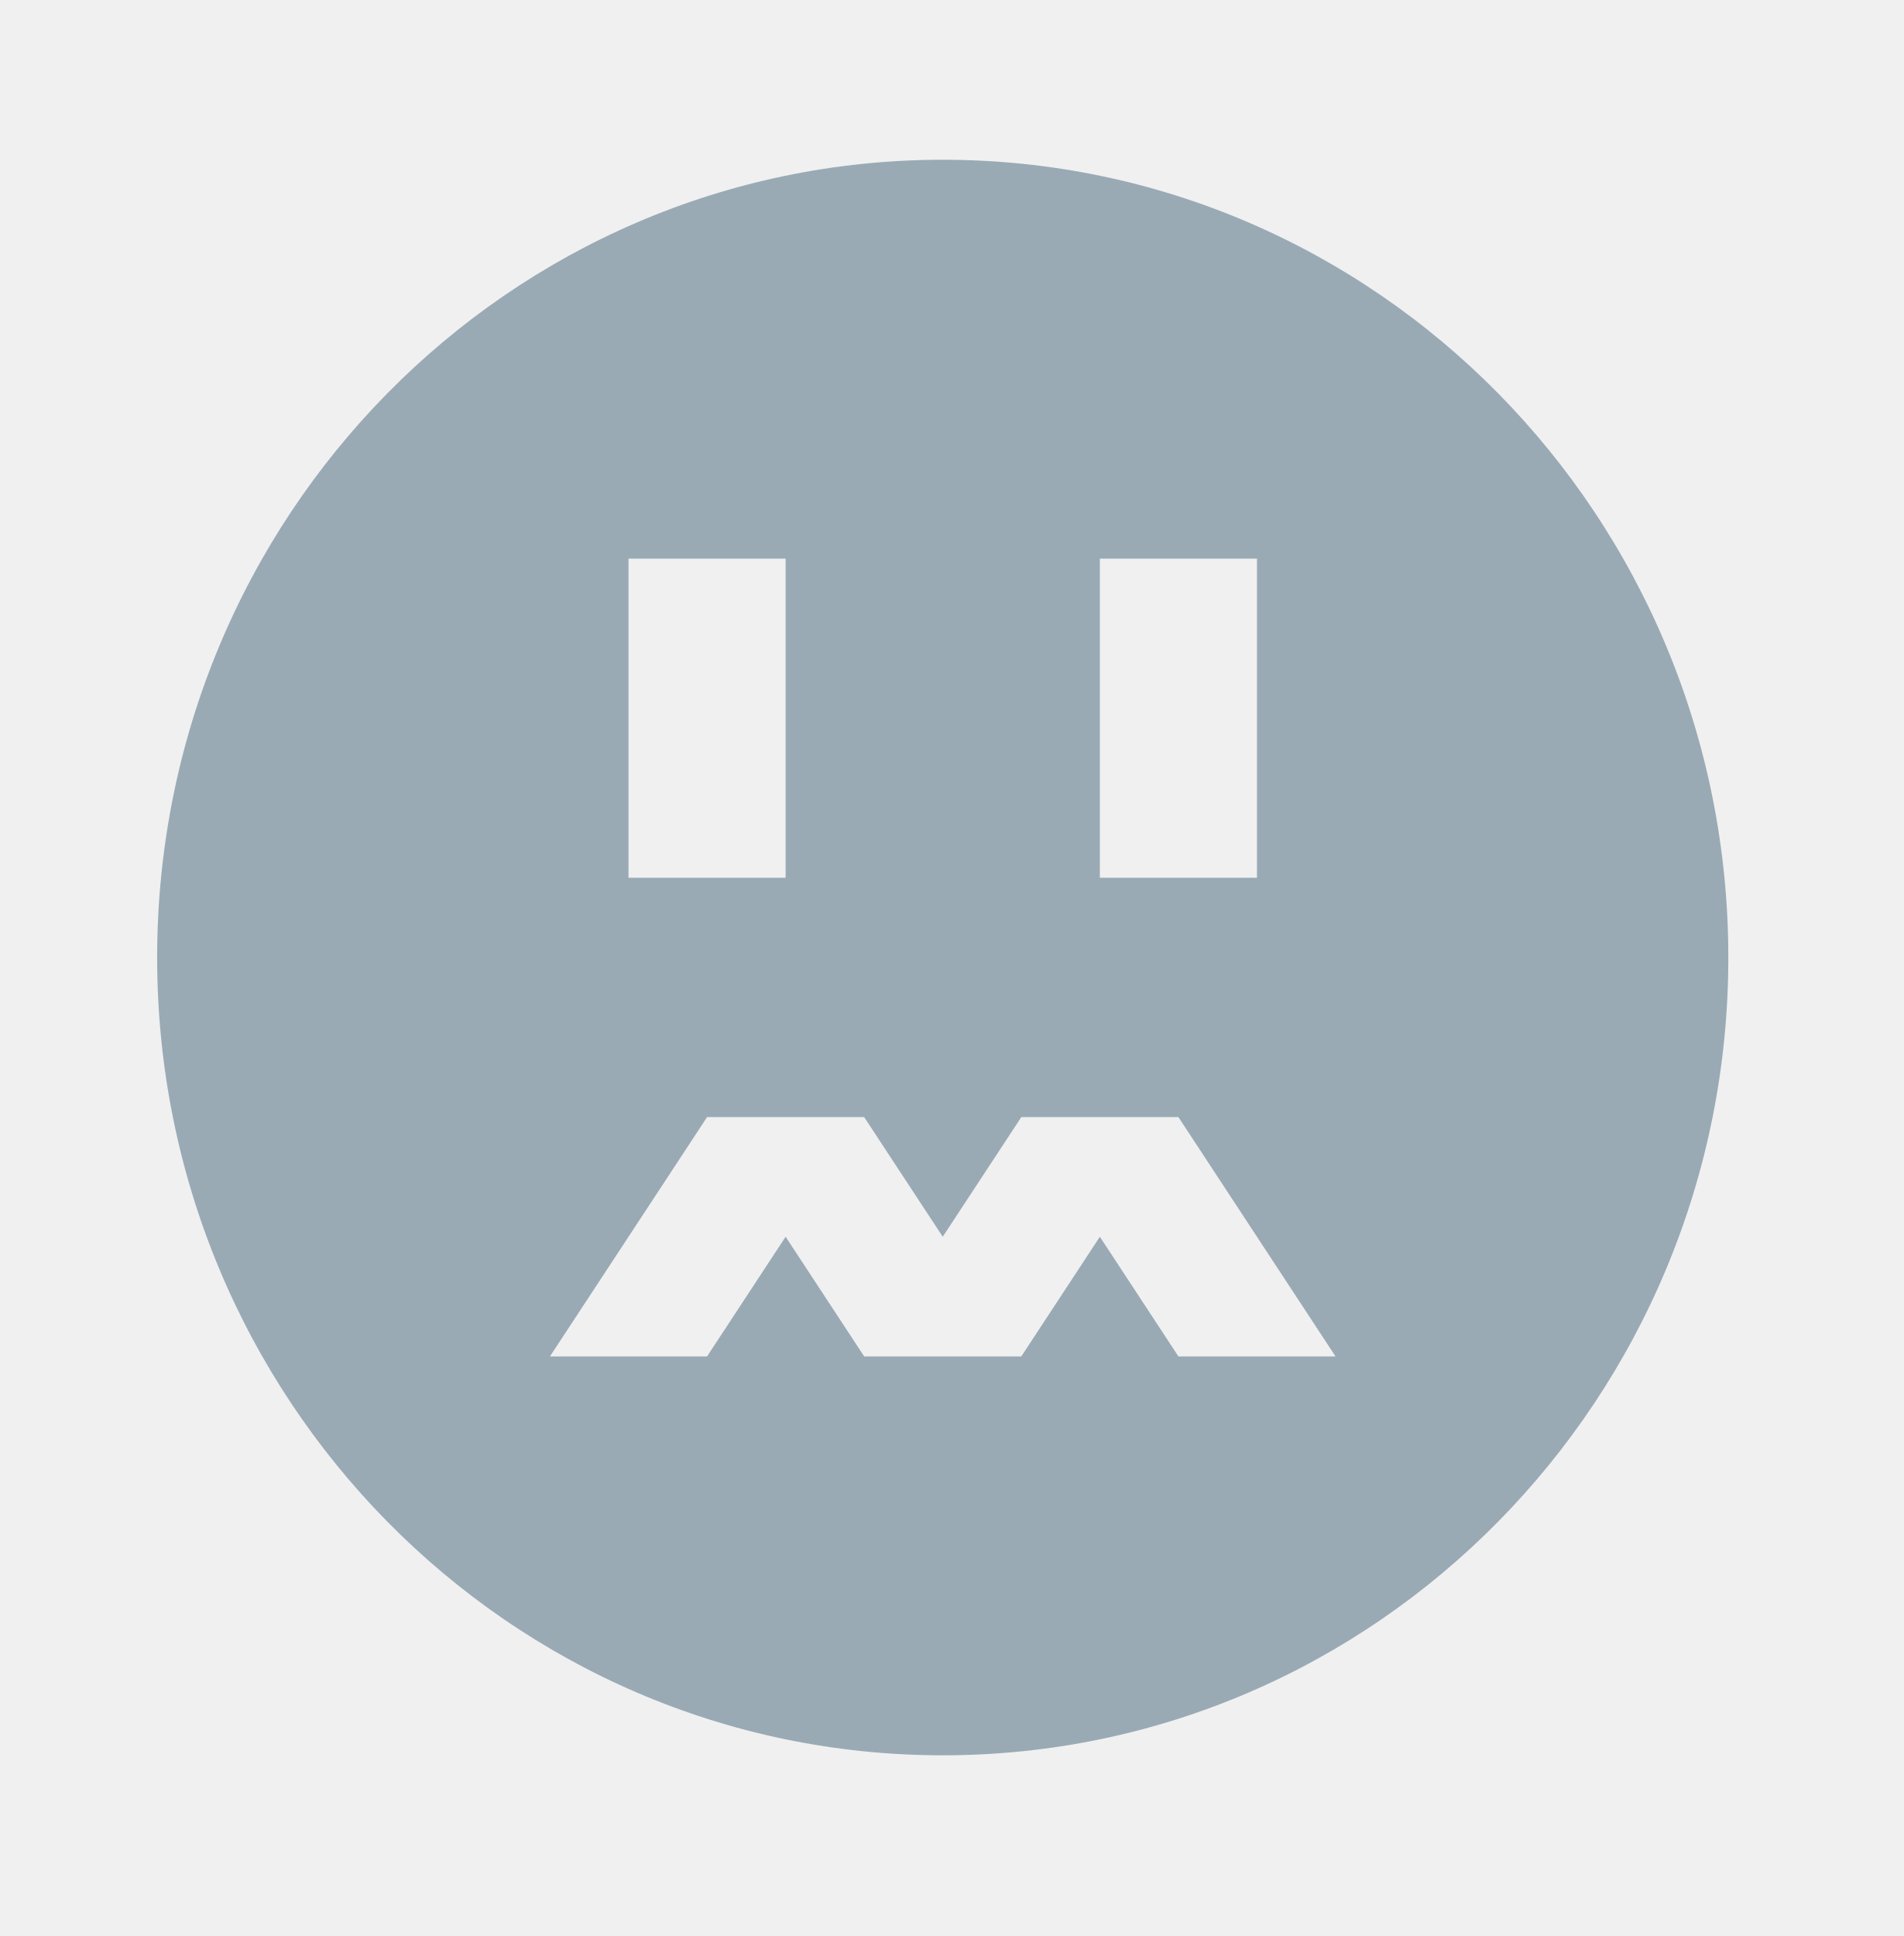
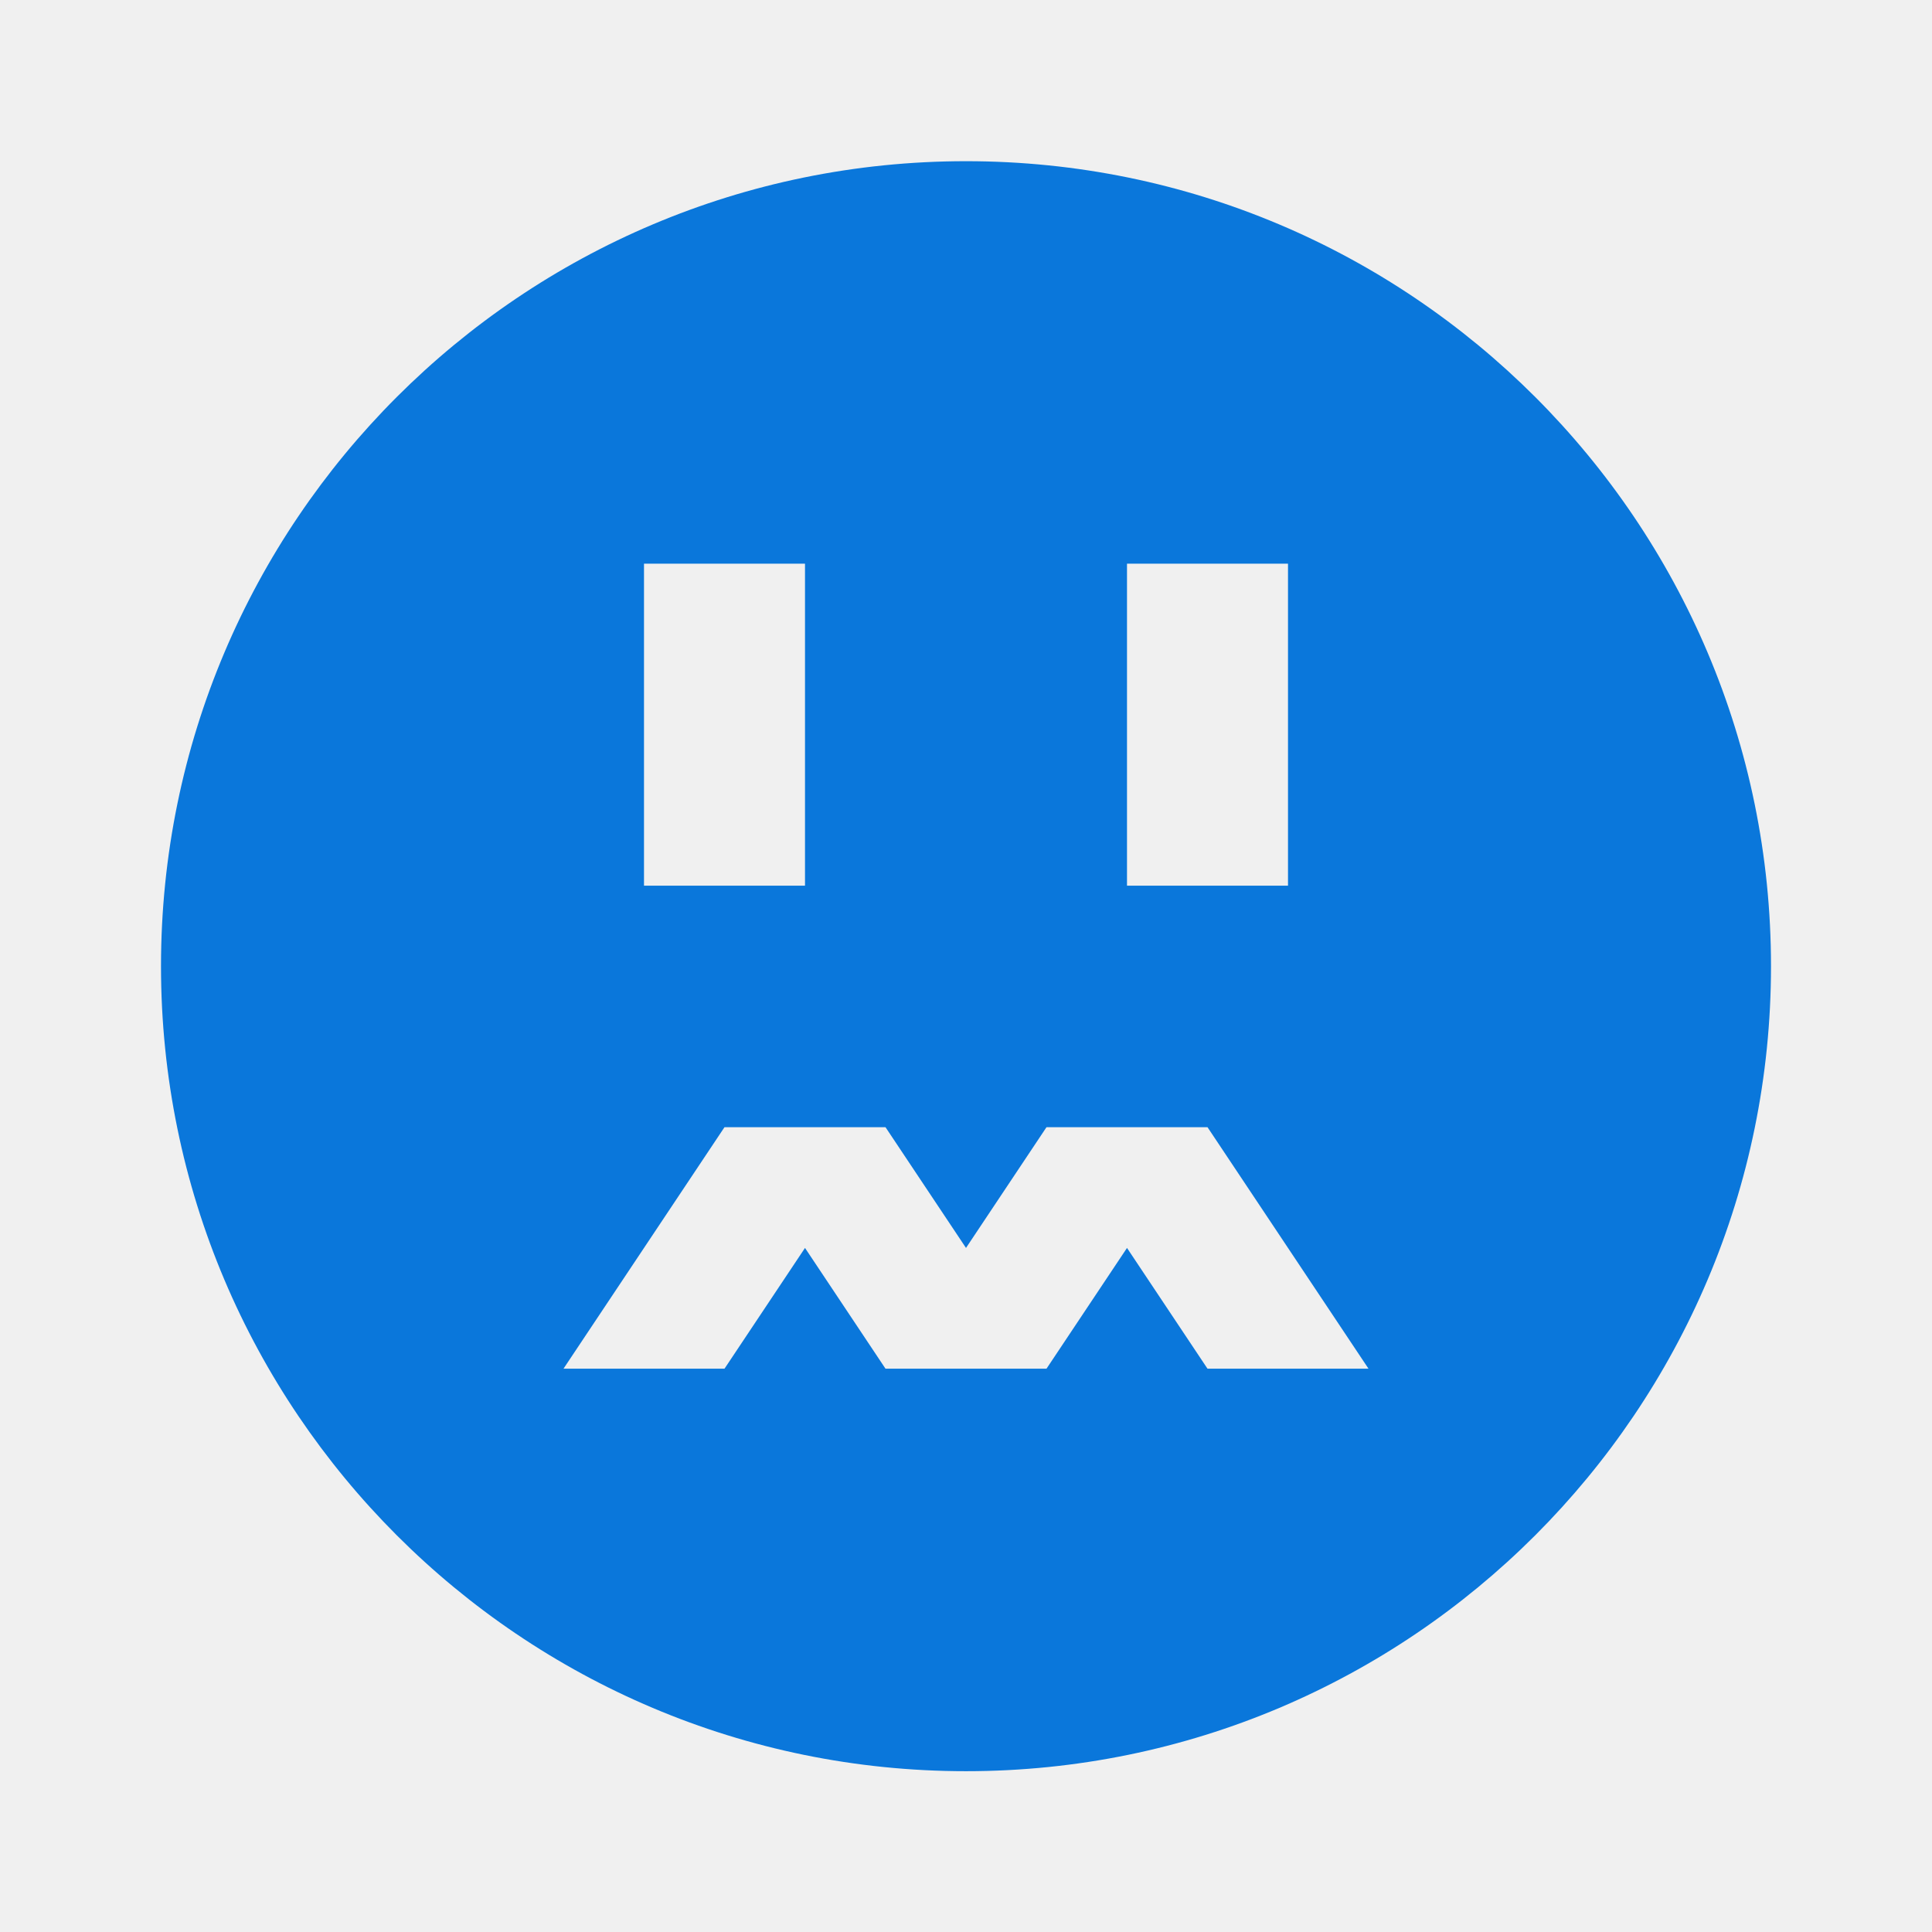
- <svg xmlns="http://www.w3.org/2000/svg" width="59" height="60" viewBox="0 0 59 60" fill="none">
-   <g clip-path="url(#clip0_4922_105417)">
-     <path d="M29.221 4.951C15.775 4.951 4.871 16.02 4.871 29.676C4.871 43.326 15.775 54.4 29.221 54.4C42.667 54.4 53.571 43.326 53.571 29.676C53.571 16.02 42.667 4.951 29.221 4.951ZM34.091 17.314H38.961V27.203H34.091V17.314ZM19.481 17.314H24.351V27.203H19.481V17.314ZM36.526 42.038L34.091 38.329L31.656 42.038H26.786L24.351 38.329L21.916 42.038H17.046L21.916 34.621H26.786L29.221 38.329L31.656 34.621H36.526L41.396 42.038H36.526Z" fill="#99AAB5" />
+ <svg xmlns="http://www.w3.org/2000/svg" width="30" height="30" viewBox="0 0 30 30" fill="none">
+   <g clip-path="url(#clip0_9111_92358)">
+     <path d="M15 2.503C8.098 2.503 2.5 8.099 2.5 15.003C2.5 21.904 8.098 27.503 15 27.503C21.902 27.503 27.5 21.904 27.5 15.003C27.5 8.099 21.902 2.503 15 2.503ZM17.5 8.753H20V13.753H17.5V8.753ZM10 8.753H12.5V13.753H10V8.753ZM18.75 21.253L17.5 19.378L16.25 21.253H13.75L12.5 19.378L11.25 21.253H8.75L11.25 17.503H13.75L15 19.378L16.25 17.503H18.75L21.25 21.253H18.75Z" fill="#0A77DB" />
  </g>
  <defs>
-     <clipPath id="clip0_4922_105417">
-       <rect width="58.44" height="59.339" fill="white" />
+     <clipPath id="clip0_9111_92358">
+       <rect width="30" height="30" fill="white" />
    </clipPath>
  </defs>
</svg>
